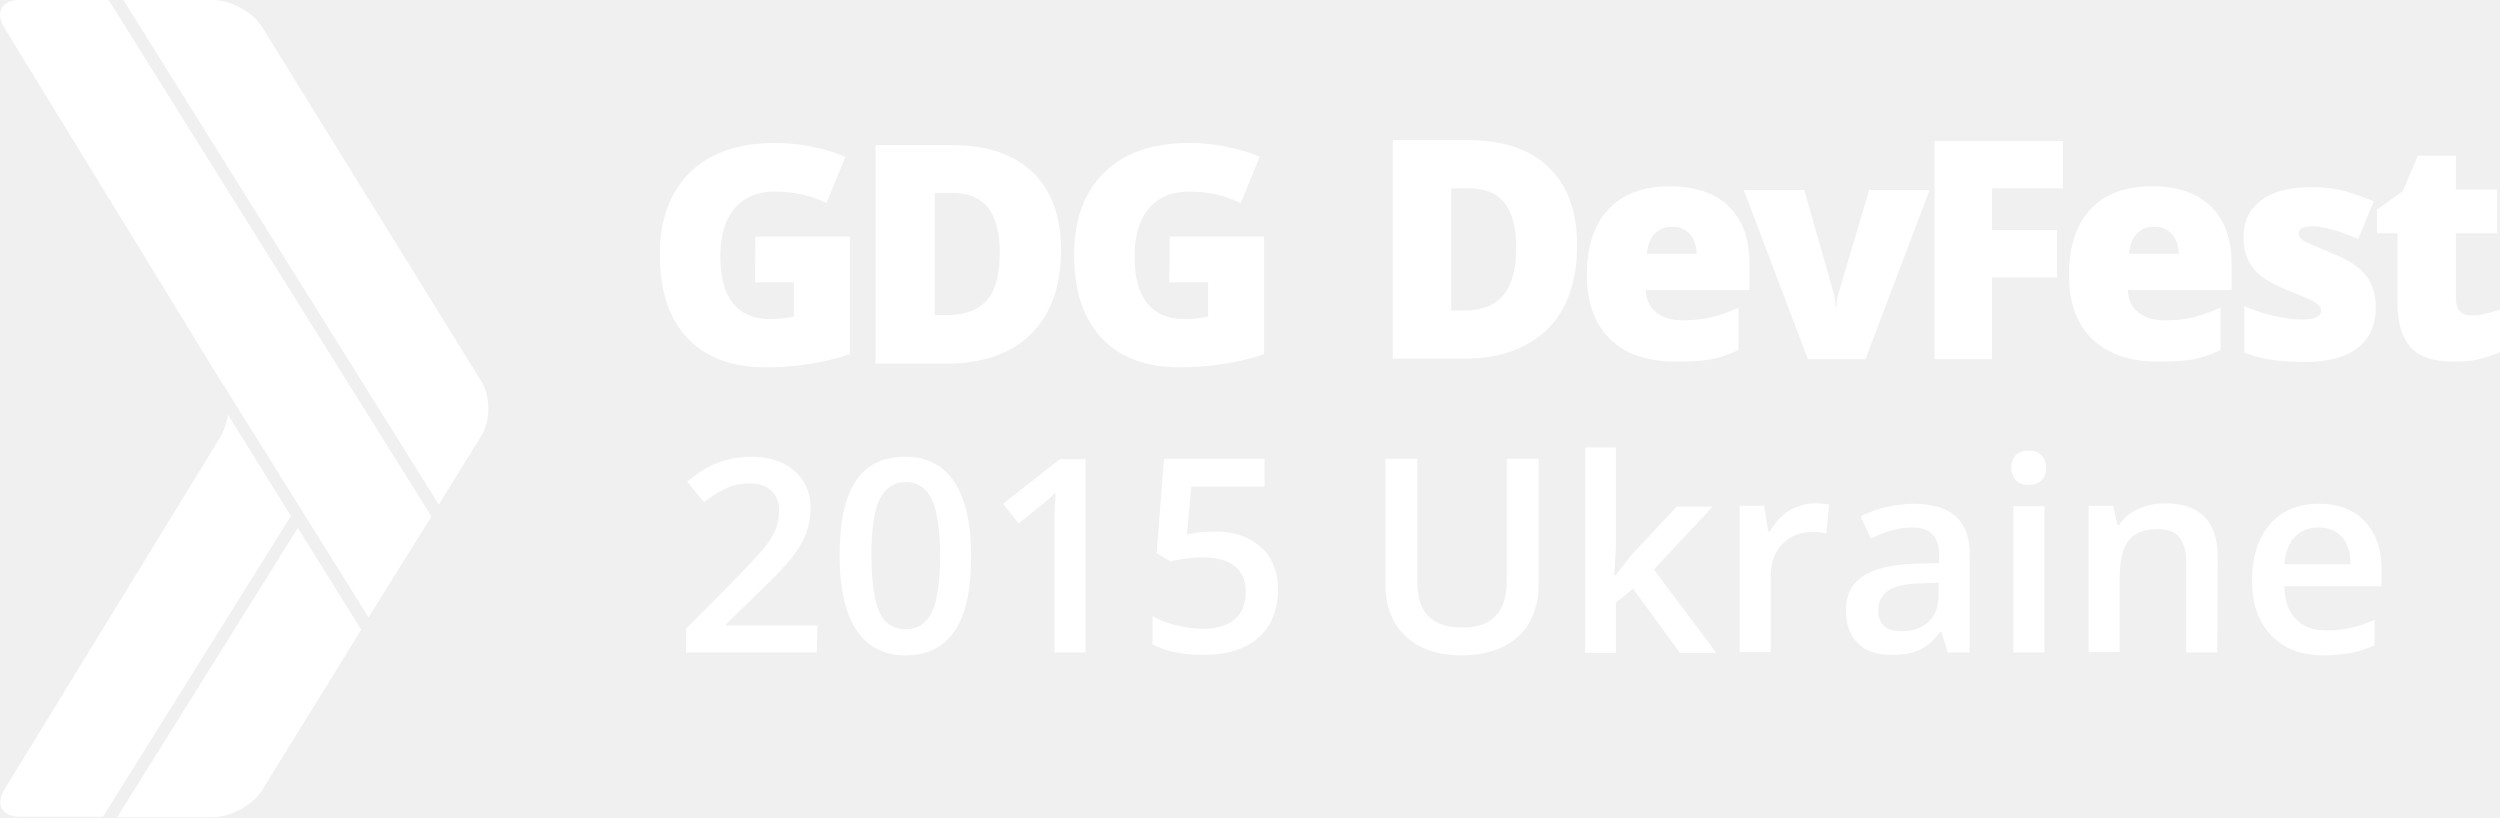
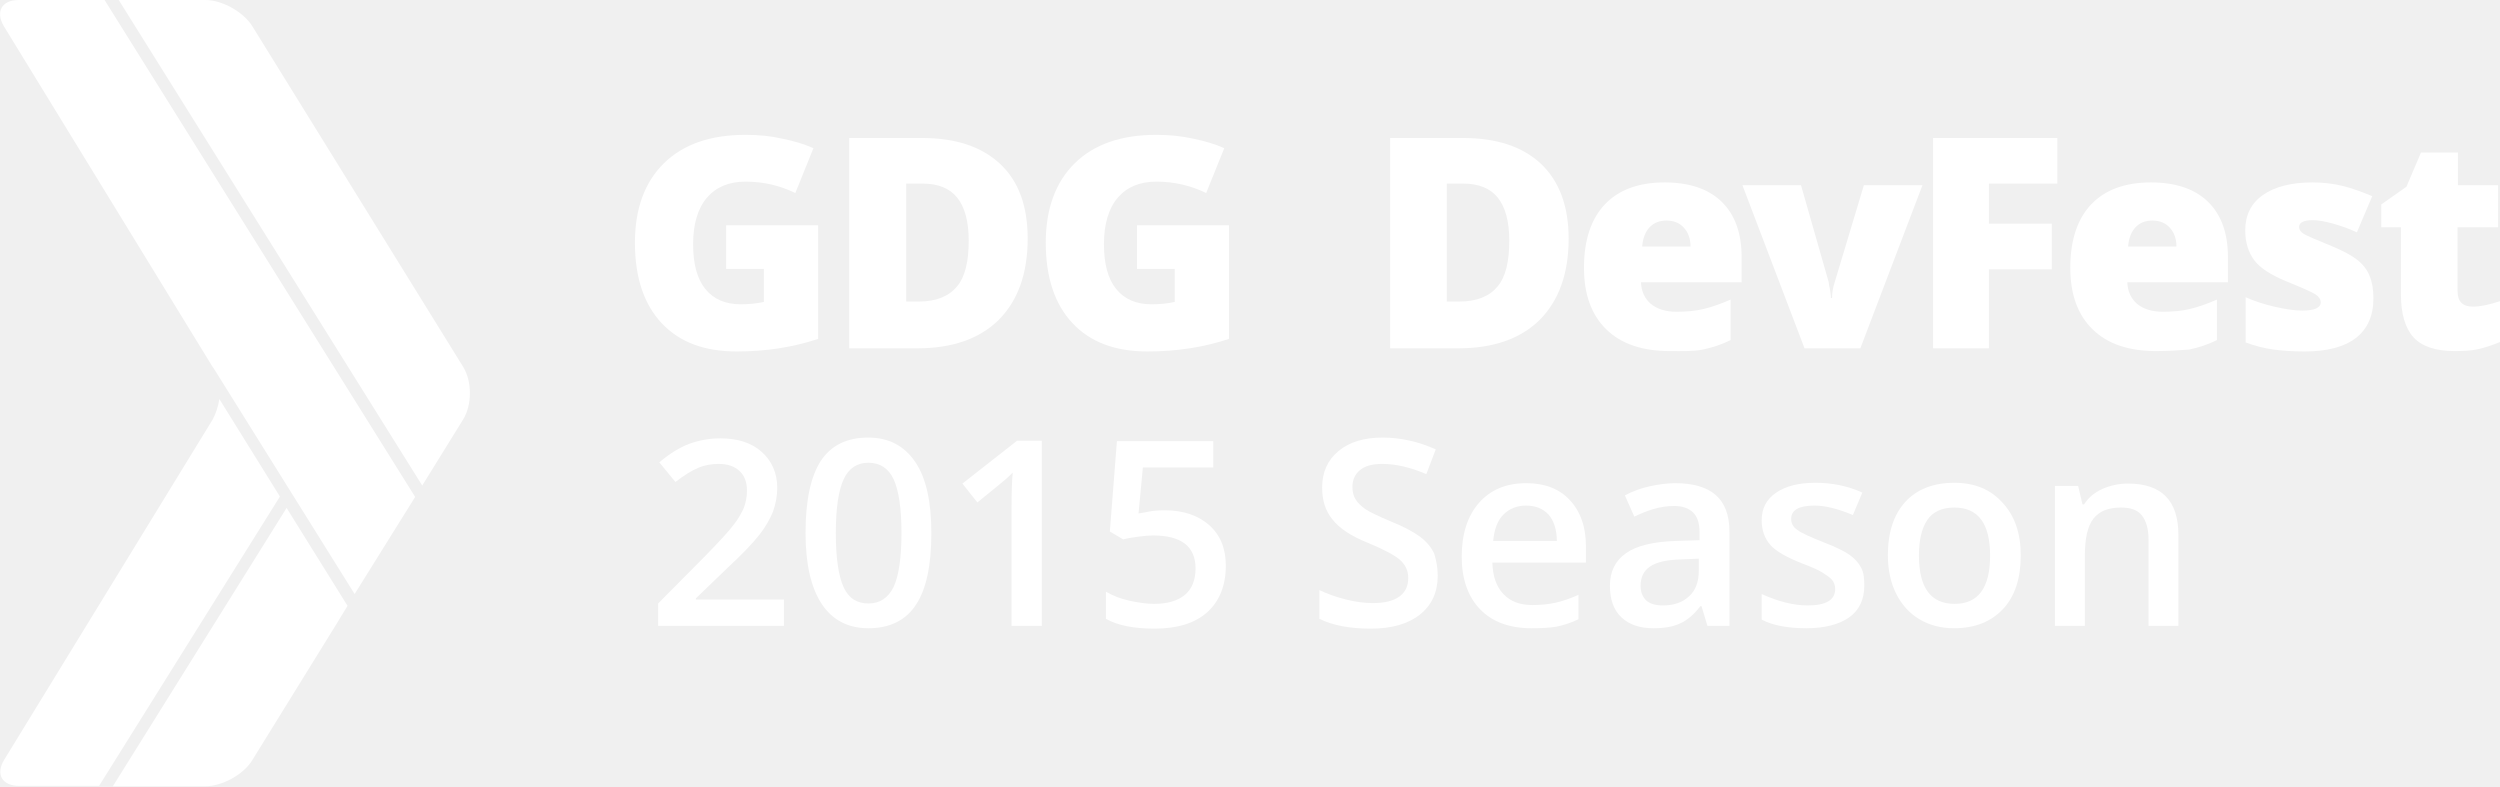
- <svg xmlns="http://www.w3.org/2000/svg" version="1.1" id="Layer_1" x="0px" y="0px" viewBox="428.2 1882.7 611.9 200" style="enable-background:new 428.2 1882.7 611.9 200;" xml:space="preserve">
+ <svg xmlns="http://www.w3.org/2000/svg" version="1.1" id="Layer_1" x="0px" y="0px" viewBox="-566.7 3726.1 635.9 200" style="enable-background:new -566.7 3726.1 635.9 200;" xml:space="preserve">
  <style type="text/css">
	.st0{fill:#FFFFFF;}
+ 	.st1{enable-background:new    ;}
</style>
  <g>
-     <g>
-       <g>
-         <g>
-           <path class="st0" d="M628.1,2042.4h-32v-5.8l12.2-12.3c3.6-3.7,6-6.3,7.2-7.8s2-3,2.6-4.3c0.5-1.4,0.8-2.8,0.8-4.4      c0-2.1-0.6-3.8-1.9-5s-3.1-1.8-5.3-1.8c-1.8,0-3.6,0.3-5.3,1s-3.6,1.9-5.9,3.6l-4.1-5c2.6-2.2,5.2-3.8,7.7-4.7      c2.5-0.9,5.1-1.4,7.9-1.4c4.4,0,7.9,1.1,10.6,3.4s4,5.4,4,9.3c0,2.1-0.4,4.2-1.1,6.1c-0.8,1.9-1.9,3.9-3.5,5.9      c-1.6,2-4.2,4.8-7.9,8.3l-8.2,8v0.3h22.4L628.1,2042.4L628.1,2042.4z" />
-           <path class="st0" d="M665.9,2018.8c0,8.2-1.3,14.3-4,18.3s-6.7,6-12.1,6c-5.3,0-9.2-2.1-12-6.2c-2.7-4.1-4.1-10.2-4.1-18.1      c0-8.3,1.3-14.5,4-18.4c2.6-4,6.7-5.9,12.1-5.9c5.3,0,9.3,2.1,12,6.2S665.9,2010.8,665.9,2018.8z M641.5,2018.8      c0,6.4,0.7,11,2,13.8s3.4,4.1,6.4,4.1c2.9,0,5-1.4,6.4-4.2c1.3-2.8,2-7.4,2-13.7c0-6.3-0.7-10.9-2-13.8      c-1.3-2.8-3.5-4.3-6.4-4.3c-2.9,0-5,1.4-6.4,4.2C642.1,2007.8,641.5,2012.3,641.5,2018.8z" />
-           <path class="st0" d="M693.9,2042.4h-7.6v-30.5c0-3.6,0.1-6.5,0.3-8.7c-0.5,0.5-1.1,1.1-1.8,1.7s-3.1,2.6-7.3,5.9l-3.8-4.8      l13.9-10.9h6.3V2042.4L693.9,2042.4z" />
-           <path class="st0" d="M725.5,2012.8c4.8,0,8.5,1.3,11.3,3.8s4.2,6,4.2,10.3c0,5-1.6,9-4.7,11.8c-3.2,2.8-7.6,4.3-13.5,4.3      c-5.3,0-9.4-0.9-12.5-2.6v-6.9c1.7,1,3.8,1.8,6,2.3c2.3,0.5,4.4,0.8,6.3,0.8c3.4,0,6-0.8,7.8-2.3s2.7-3.8,2.7-6.7      c0-5.6-3.6-8.5-10.8-8.5c-1,0-2.3,0.1-3.7,0.3c-1.5,0.2-2.8,0.4-3.9,0.7l-3.4-2l1.8-23.1h24.6v6.8h-17.9l-1.1,11.7      c0.8-0.1,1.7-0.3,2.8-0.5C722.6,2012.9,723.9,2012.8,725.5,2012.8z" />
-           <path class="st0" d="M804.8,1995.2v30.6c0,3.5-0.8,6.5-2.2,9.2c-1.5,2.6-3.7,4.6-6.5,6s-6.2,2.1-10.2,2.1      c-5.9,0-10.4-1.6-13.7-4.7c-3.3-3.1-4.9-7.4-4.9-12.8V1995h7.8v29.9c0,3.9,0.9,6.8,2.7,8.6c1.8,1.9,4.6,2.8,8.3,2.8      c7.3,0,10.9-3.8,10.9-11.5V1995h7.8V1995.2z" />
-           <path class="st0" d="M823.5,2023.6l4.3-5.4l10.8-11.5h8.8l-14.4,15.4l15.3,20.4h-8.9l-11.5-15.7l-4.2,3.4v12.3h-7.5v-50.3h7.5      v24.5l-0.4,6.9L823.5,2023.6L823.5,2023.6z" />
-           <path class="st0" d="M872.1,2005.9c1.5,0,2.8,0.1,3.8,0.3l-0.7,7.1c-1.1-0.3-2.2-0.4-3.4-0.4c-3,0-5.5,1-7.4,3s-2.8,4.6-2.8,7.7      v18.7H854v-35.8h6l1,6.3h0.4c1.2-2.1,2.7-3.8,4.6-5.1C867.9,2006.7,869.9,2005.9,872.1,2005.9z" />
-           <path class="st0" d="M904.9,2042.4l-1.5-5h-0.3c-1.7,2.2-3.5,3.7-5.2,4.4c-1.7,0.8-4,1.2-6.7,1.2c-3.5,0-6.3-0.9-8.2-2.8      c-2-1.9-3-4.6-3-8.1c0-3.7,1.4-6.5,4.1-8.3c2.7-1.9,6.9-2.9,12.5-3.1l6.2-0.2v-1.9c0-2.3-0.5-4-1.6-5.1s-2.7-1.7-5-1.7      c-1.8,0-3.6,0.3-5.3,0.8s-3.3,1.2-4.8,1.9l-2.5-5.4c1.9-1,4.1-1.8,6.4-2.3c2.3-0.5,4.5-0.8,6.5-0.8c4.5,0,8,1,10.3,3      s3.5,5.1,3.5,9.3v24.1H904.9z M893.6,2037.2c2.8,0,5-0.8,6.6-2.3c1.7-1.5,2.5-3.7,2.5-6.5v-3.1l-4.6,0.2      c-3.6,0.1-6.2,0.7-7.8,1.8c-1.6,1.1-2.4,2.7-2.4,4.9c0,1.6,0.5,2.8,1.4,3.7C890.3,2036.8,891.7,2037.2,893.6,2037.2z" />
-           <path class="st0" d="M920.5,1997.2c0-1.4,0.4-2.4,1.1-3.1c0.7-0.7,1.8-1.1,3.2-1.1c1.3,0,2.4,0.4,3.1,1.1      c0.7,0.7,1.1,1.8,1.1,3.1c0,1.3-0.4,2.3-1.1,3.1c-0.7,0.7-1.8,1.1-3.1,1.1c-1.4,0-2.4-0.4-3.2-1.1      C920.9,1999.4,920.5,1998.4,920.5,1997.2z M928.6,2042.4H921v-35.8h7.6V2042.4z" />
-           <path class="st0" d="M970.9,2042.4h-7.6v-22c0-2.8-0.6-4.8-1.7-6.2c-1.1-1.4-2.9-2-5.3-2c-3.2,0-5.6,0.9-7.1,2.8      s-2.2,5.1-2.2,9.5v17.8h-7.6v-35.8h6l1.1,4.7h0.4c1.1-1.7,2.6-3,4.6-3.9s4.2-1.4,6.6-1.4c8.6,0,12.9,4.4,12.9,13.1L970.9,2042.4      L970.9,2042.4z" />
-           <path class="st0" d="M997.1,2043.1c-5.6,0-9.9-1.6-13-4.9c-3.1-3.2-4.7-7.7-4.7-13.4c0-5.8,1.5-10.4,4.4-13.8      c2.9-3.3,6.9-5,12-5c4.7,0,8.5,1.4,11.2,4.3s4.1,6.8,4.1,11.8v4.1h-23.8c0.1,3.5,1,6.1,2.8,8s4.3,2.8,7.5,2.8      c2.1,0,4.1-0.2,5.9-0.6c1.8-0.4,3.8-1.1,5.9-2v6.2c-1.9,0.9-3.7,1.5-5.6,1.9C1001.7,2042.8,999.5,2043.1,997.1,2043.1z       M995.7,2011.8c-2.4,0-4.3,0.8-5.8,2.3s-2.3,3.8-2.6,6.7h16.2c0-3-0.8-5.2-2.1-6.7C1000,2012.6,998.1,2011.8,995.7,2011.8z" />
-         </g>
-         <g>
-           <g>
-             <path class="st0" d="M814.2,1942.7c0,8.9-2.4,15.8-7.3,20.6c-4.9,4.8-11.7,7.2-20.6,7.2h-17.2V1917h18.4       c8.5,0,15.1,2.2,19.7,6.6C811.9,1928.1,814.2,1934.4,814.2,1942.7z M799.3,1943.2c0-4.9-1-8.5-2.9-10.9       c-1.9-2.4-4.8-3.5-8.8-3.5h-4.2v29.9h3.2c4.4,0,7.6-1.3,9.6-3.8C798.3,1952.3,799.3,1948.4,799.3,1943.2z" />
-           </g>
-           <g>
-             <path class="st0" d="M838.3,1971.2c-6.9,0-12.2-1.8-16-5.5s-5.7-8.9-5.7-15.7c0-7,1.8-12.4,5.3-16.1s8.5-5.6,15-5.6       c6.2,0,11,1.6,14.4,4.9s5.1,7.9,5.1,14.1v6.4H831c0.1,2.3,0.9,4.1,2.5,5.4c1.6,1.3,3.7,2,6.5,2c2.5,0,4.8-0.2,6.9-0.7       s4.4-1.3,6.8-2.4v10.3c-2.2,1.2-4.5,1.9-6.9,2.4C844.4,1971.1,841.6,1971.2,838.3,1971.2z M837.5,1938.2       c-1.7,0-3.1,0.5-4.2,1.6c-1.1,1.1-1.8,2.7-2,5h12.2c-0.1-2-0.6-3.6-1.7-4.8C840.7,1938.8,839.3,1938.2,837.5,1938.2z" />
-           </g>
-           <g>
-             <path class="st0" d="M870.7,1970.6l-15.7-41.4h14.8l7,24.5c0,0.1,0.1,0.3,0.2,0.6c0.1,0.3,0.1,0.6,0.2,1       c0.1,0.4,0.1,0.8,0.2,1.3c0.1,0.5,0.1,0.9,0.1,1.3h0.2c0-1.3,0.2-2.6,0.7-4.1l7.3-24.6h14.8l-15.7,41.4L870.7,1970.6       L870.7,1970.6z" />
-           </g>
-           <g>
-             <path class="st0" d="M915.8,1970.6h-14.1v-53.4h31.4v11.6h-17.3v10.2h15.9v11.6h-15.9V1970.6L915.8,1970.6z" />
-           </g>
-           <g>
-             <path class="st0" d="M956.3,1971.2c-6.8,0-12.1-1.8-16-5.5c-3.8-3.7-5.7-8.9-5.7-15.7c0-7,1.8-12.4,5.3-16.1s8.5-5.6,15-5.6       c6.2,0,11,1.6,14.4,4.9s5.1,7.9,5.1,14.1v6.4H949c0.1,2.3,0.9,4.1,2.5,5.4s3.7,2,6.5,2c2.5,0,4.8-0.2,6.9-0.7       c2.1-0.5,4.3-1.3,6.8-2.4v10.3c-2.2,1.2-4.5,1.9-6.9,2.4C962.4,1971.1,959.6,1971.2,956.3,1971.2z M955.5,1938.2       c-1.7,0-3.1,0.5-4.2,1.6c-1.1,1.1-1.8,2.7-2,5h12.2c-0.1-2-0.6-3.6-1.7-4.8C958.7,1938.8,957.3,1938.2,955.5,1938.2z" />
-           </g>
-           <g>
-             <path class="st0" d="M1009.7,1957.8c0,4.4-1.5,7.8-4.5,10.1c-3,2.3-7.3,3.4-12.9,3.4c-3,0-5.7-0.2-7.9-0.5       c-2.3-0.3-4.5-0.9-6.9-1.8v-11.4c2.2,1,4.6,1.8,7.2,2.4c2.6,0.6,5,0.9,7,0.9c3.1,0,4.6-0.7,4.6-2.1c0-0.7-0.4-1.4-1.3-2       c-0.9-0.6-3.4-1.7-7.5-3.3c-3.8-1.6-6.4-3.3-7.9-5.3s-2.3-4.5-2.3-7.5c0-3.8,1.5-6.8,4.4-9s7.1-3.2,12.5-3.2       c2.7,0,5.3,0.3,7.6,0.9c2.4,0.6,4.8,1.5,7.4,2.6l-3.8,9.2c-1.9-0.8-3.9-1.6-6-2.2s-3.8-0.9-5.1-0.9c-2.3,0-3.5,0.6-3.5,1.7       c0,0.7,0.4,1.3,1.2,1.8s3.2,1.5,7,3.1c2.9,1.2,5,2.4,6.4,3.5s2.5,2.5,3.1,4C1009.3,1953.8,1009.7,1955.7,1009.7,1957.8z" />
-           </g>
-           <g>
-             <path class="st0" d="M1033.2,1959.9c1.9,0,4.2-0.5,6.9-1.4v10.4c-1.9,0.8-3.7,1.4-5.5,1.8c-1.7,0.4-3.8,0.5-6.1,0.5       c-4.8,0-8.2-1.2-10.3-3.5c-2.1-2.4-3.2-6-3.2-10.8v-17.1h-5v-5.8l6.3-4.5l3.7-8.7h9.3v8.3h10.1v10.7h-10.1v16.1       C1029.4,1958.7,1030.7,1959.9,1033.2,1959.9z" />
-           </g>
-         </g>
-         <g>
-           <g>
-             <path class="st0" d="M613.1,1940.6h23.1v28.8c-6.3,2.1-13.2,3.2-20.7,3.2c-8.2,0-14.6-2.4-19.1-7.2c-4.5-4.8-6.7-11.6-6.7-20.4       c0-8.6,2.5-15.3,7.4-20.1c4.9-4.8,11.8-7.2,20.7-7.2c3.4,0,6.5,0.3,9.5,1c3,0.6,5.6,1.4,7.8,2.4l-4.6,11.3       c-3.8-1.9-8.1-2.8-12.7-2.8c-4.2,0-7.5,1.4-9.8,4.1s-3.5,6.7-3.5,11.8c0,5,1,8.8,3.1,11.4c2.1,2.6,5.1,3.9,9,3.9       c2.1,0,4.1-0.2,5.9-0.6v-8.4H613L613.1,1940.6L613.1,1940.6L613.1,1940.6z" />
-           </g>
-           <g>
-             <path class="st0" d="M687.9,1943.9c0,8.9-2.5,15.8-7.4,20.6c-4.9,4.8-11.8,7.2-20.7,7.2h-17.3v-53.5H661       c8.6,0,15.2,2.2,19.9,6.6C685.6,1929.3,687.9,1935.7,687.9,1943.9z M672.9,1944.4c0-4.9-1-8.5-2.9-10.9       c-1.9-2.4-4.9-3.6-8.8-3.6H657v29.9h3.2c4.4,0,7.6-1.3,9.7-3.8C671.9,1953.7,672.9,1949.8,672.9,1944.4z" />
-           </g>
-           <g>
-             <path class="st0" d="M714.5,1940.6h23.1v28.8c-6.3,2.1-13.1,3.2-20.7,3.2c-8.2,0-14.6-2.4-19.1-7.2c-4.5-4.8-6.7-11.6-6.7-20.4       c0-8.6,2.5-15.3,7.4-20.1c4.9-4.8,11.8-7.2,20.7-7.2c3.4,0,6.5,0.3,9.5,1c3,0.6,5.6,1.4,7.8,2.4l-4.6,11.3       c-3.9-1.9-8.1-2.8-12.7-2.8c-4.2,0-7.5,1.4-9.8,4.1s-3.5,6.7-3.5,11.8c0,5,1,8.8,3.1,11.4c2.1,2.6,5.1,3.9,9,3.9       c2.1,0,4.1-0.2,5.9-0.6v-8.4h-9.5L714.5,1940.6L714.5,1940.6z" />
-           </g>
-         </g>
-       </g>
-     </g>
+     <path class="st0" d="M-461.1,3852.5l-79-126.4h-21.8c-4.4,0-6,3-3.8,6.7l53,86.5l0.3,0.4l35.9,57.5L-461.1,3852.5z" />
+     <path class="st0" d="M-448.9,3832.8c2.3-3.7,2.3-9.7,0-13.4l-53.6-86.6c-2.3-3.7-7.7-6.7-12-6.7h-22l77.2,123.5L-448.9,3832.8z" />
+     <path class="st0" d="M-493.8,3855.3l-44.2,70.8h23.5c4.3,0,9.8-3,12-6.7l21.4-34.6c0.1-0.1,0.2-0.4,0.6-1l2.2-3.6L-493.8,3855.3z" />
+     <path class="st0" d="M-512.6,3832.8l-53,86.5c-2.3,3.7-0.6,6.7,3.8,6.7h20.3l46-73.6l-15.4-24.8   C-511.2,3829.5-511.8,3831.3-512.6,3832.8z" />
  </g>
-   <g>
-     <path class="st0" d="M533.8,2009.1l-79-126.4H433c-4.4,0-6,3-3.8,6.7l53,86.5l0.3,0.4l35.9,57.5L533.8,2009.1z" />
-     <path class="st0" d="M546,1989.4c2.3-3.7,2.3-9.7,0-13.4l-53.6-86.6c-2.3-3.7-7.7-6.7-12-6.7h-22l77.2,123.5L546,1989.4z" />
-     <path class="st0" d="M501.1,2011.9l-44.2,70.8h23.5c4.3,0,9.8-3,12-6.7l21.4-34.6c0.1-0.1,0.2-0.4,0.6-1l2.2-3.6L501.1,2011.9z" />
-     <path class="st0" d="M482.3,1989.4l-53,86.5c-2.3,3.7-0.6,6.7,3.8,6.7h20.3l46-73.6l-15.4-24.8   C483.7,1986.1,483.1,1987.9,482.3,1989.4z" />
+   <g class="st1">
+     <path class="st0" d="M-381.7,3783.4h23.1v28.9c-6.3,2.1-13.2,3.2-20.7,3.2c-8.3,0-14.6-2.4-19.1-7.2c-4.5-4.8-6.8-11.6-6.8-20.5   c0-8.6,2.5-15.4,7.4-20.2c4.9-4.8,11.8-7.2,20.7-7.2c3.4,0,6.5,0.3,9.5,1c3,0.6,5.6,1.4,7.8,2.4l-4.6,11.4   c-3.9-1.9-8.1-2.9-12.7-2.9c-4.2,0-7.5,1.4-9.8,4.1c-2.3,2.7-3.5,6.7-3.5,11.8c0,5,1,8.8,3.1,11.4c2.1,2.6,5.1,3.9,9,3.9   c2.1,0,4.1-0.2,5.9-0.6v-8.4h-9.6V3783.4z" />
+     <path class="st0" d="M-305.3,3786.8c0,8.9-2.5,15.8-7.4,20.7c-4.9,4.8-11.8,7.2-20.7,7.2h-17.3v-53.5h18.5c8.6,0,15.2,2.2,19.9,6.6   C-307.6,3772.2-305.3,3778.5-305.3,3786.8z M-320.3,3787.3c0-4.9-1-8.5-2.9-10.9c-1.9-2.4-4.9-3.6-8.8-3.6h-4.2v30h3.2   c4.4,0,7.6-1.3,9.7-3.8S-320.3,3792.6-320.3,3787.3z" />
+     <path class="st0" d="M-277.2,3783.4h23.1v28.9c-6.3,2.1-13.2,3.2-20.7,3.2c-8.3,0-14.6-2.4-19.1-7.2c-4.5-4.8-6.8-11.6-6.8-20.5   c0-8.6,2.5-15.4,7.4-20.2c4.9-4.8,11.8-7.2,20.7-7.2c3.4,0,6.5,0.3,9.5,1c3,0.6,5.6,1.4,7.8,2.4l-4.6,11.4   c-3.9-1.9-8.1-2.9-12.7-2.9c-4.2,0-7.5,1.4-9.8,4.1c-2.3,2.7-3.5,6.7-3.5,11.8c0,5,1,8.8,3.1,11.4c2.1,2.6,5.1,3.9,9,3.9   c2.1,0,4.1-0.2,5.9-0.6v-8.4h-9.6V3783.4z" />
+     <path class="st0" d="M-167.7,3786.8c0,8.9-2.5,15.8-7.4,20.7c-4.9,4.8-11.8,7.2-20.7,7.2h-17.3v-53.5h18.5c8.6,0,15.2,2.2,19.9,6.6   C-170.1,3772.2-167.7,3778.5-167.7,3786.8z M-182.8,3787.3c0-4.9-1-8.5-2.9-10.9c-1.9-2.4-4.9-3.6-8.8-3.6h-4.2v30h3.2   c4.4,0,7.6-1.3,9.7-3.8S-182.8,3792.6-182.8,3787.3z" />
+     <path class="st0" d="M-142,3815.4c-6.9,0-12.3-1.8-16.1-5.5c-3.8-3.7-5.7-8.9-5.7-15.7c0-7,1.8-12.4,5.3-16.1   c3.5-3.7,8.6-5.6,15.2-5.6c6.2,0,11.1,1.6,14.5,4.9c3.4,3.3,5.1,8,5.1,14.1v6.4h-25.6c0.1,2.3,0.9,4.1,2.5,5.5c1.6,1.3,3.8,2,6.5,2   c2.5,0,4.8-0.2,6.9-0.7c2.1-0.5,4.4-1.3,6.9-2.4v10.3c-2.2,1.1-4.6,1.9-7,2.4S-138.6,3815.4-142,3815.4z M-142.8,3782.2   c-1.7,0-3.1,0.5-4.2,1.6c-1.1,1.1-1.8,2.7-2,5h12.3c0-2-0.6-3.6-1.7-4.8C-139.5,3782.8-141,3782.2-142.8,3782.2z" />
+     <path class="st0" d="M-107.7,3814.7l-15.8-41.5h14.9l7,24.5c0,0.1,0.1,0.3,0.1,0.6s0.1,0.6,0.2,1s0.1,0.8,0.2,1.3   c0.1,0.5,0.1,0.9,0.1,1.3h0.3c0-1.3,0.2-2.6,0.7-4.1l7.4-24.6h14.9l-15.8,41.5H-107.7z" />
+     <path class="st0" d="M-60.7,3814.7H-75v-53.5h31.6v11.6h-17.4v10.2h16v11.6h-16V3814.7z" />
+     <path class="st0" d="M-18.3,3815.4c-6.9,0-12.3-1.8-16.1-5.5c-3.8-3.7-5.7-8.9-5.7-15.7c0-7,1.8-12.4,5.3-16.1s8.6-5.6,15.2-5.6   c6.2,0,11.1,1.6,14.5,4.9c3.4,3.3,5.1,8,5.1,14.1v6.4h-25.6c0.1,2.3,0.9,4.1,2.5,5.5c1.6,1.3,3.8,2,6.5,2c2.5,0,4.8-0.2,6.9-0.7   c2.1-0.5,4.4-1.3,6.9-2.4v10.3c-2.2,1.1-4.6,1.9-7,2.4C-12.2,3815.2-15,3815.4-18.3,3815.4z M-19.2,3782.2c-1.7,0-3.1,0.5-4.2,1.6   c-1.1,1.1-1.8,2.7-2,5h12.3c0-2-0.6-3.6-1.7-4.8C-15.9,3782.8-17.4,3782.2-19.2,3782.2z" />
+     <path class="st0" d="M37,3802c0,4.4-1.5,7.8-4.5,10.1c-3,2.3-7.4,3.4-13,3.4c-3.1,0-5.8-0.2-8-0.5s-4.6-0.9-7-1.8v-11.5   c2.2,1,4.7,1.8,7.3,2.4c2.6,0.6,5,1,7.1,1c3.1,0,4.7-0.7,4.7-2.1c0-0.7-0.4-1.4-1.3-2c-0.9-0.6-3.4-1.7-7.6-3.4   c-3.8-1.6-6.5-3.3-8-5.3s-2.3-4.5-2.3-7.6c0-3.9,1.5-6.9,4.5-9c3-2.1,7.2-3.2,12.6-3.2c2.7,0,5.3,0.3,7.7,0.9   c2.4,0.6,4.9,1.5,7.5,2.6l-3.9,9.2c-1.9-0.9-3.9-1.6-6-2.2s-3.9-0.9-5.2-0.9c-2.3,0-3.5,0.6-3.5,1.7c0,0.7,0.4,1.3,1.2,1.8   c0.8,0.5,3.2,1.5,7.1,3.1c2.9,1.2,5.1,2.4,6.5,3.5c1.4,1.1,2.5,2.5,3.1,4C36.7,3797.9,37,3799.7,37,3802z" />
+     <path class="st0" d="M62.3,3804.1c1.9,0,4.2-0.5,6.9-1.4v10.4c-1.9,0.8-3.8,1.4-5.5,1.8c-1.7,0.4-3.8,0.5-6.1,0.5   c-4.8,0-8.3-1.2-10.4-3.5s-3.2-6-3.2-10.9v-17.1h-5v-5.8l6.4-4.5l3.7-8.7h9.4v8.3h10.2v10.7H58.4v16.2   C58.4,3802.8,59.7,3804.1,62.3,3804.1z" />
+   </g>
+   <g class="st1">
+     <path class="st0" d="M-367.4,3885.3h-31.9v-5.7l12.1-12.2c3.6-3.7,6-6.3,7.1-7.8c1.2-1.5,2-3,2.6-4.3c0.5-1.4,0.8-2.8,0.8-4.4   c0-2.1-0.6-3.8-1.9-5c-1.3-1.2-3-1.8-5.3-1.8c-1.8,0-3.6,0.3-5.2,1c-1.7,0.7-3.6,1.9-5.8,3.6l-4.1-5c2.6-2.2,5.2-3.8,7.6-4.7   c2.5-0.9,5.1-1.4,7.9-1.4c4.4,0,7.9,1.1,10.5,3.4c2.6,2.3,4,5.4,4,9.2c0,2.1-0.4,4.1-1.1,6.1c-0.8,1.9-1.9,3.9-3.5,5.9   c-1.6,2-4.2,4.8-7.9,8.2l-8.2,7.9v0.3h22.4V3885.3z" />
+     <path class="st0" d="M-329.8,3861.7c0,8.2-1.3,14.3-3.9,18.2c-2.6,4-6.7,6-12.1,6c-5.2,0-9.2-2.1-11.9-6.2s-4.1-10.1-4.1-18   c0-8.3,1.3-14.4,3.9-18.4c2.6-3.9,6.6-5.9,12-5.9c5.3,0,9.2,2.1,12,6.2S-329.8,3853.8-329.8,3861.7z M-354.1,3861.7   c0,6.4,0.7,11,2,13.8s3.4,4.1,6.3,4.1s5-1.4,6.4-4.2c1.3-2.8,2-7.4,2-13.7c0-6.3-0.7-10.9-2-13.7c-1.3-2.8-3.5-4.2-6.4-4.2   s-5,1.4-6.3,4.2S-354.1,3855.3-354.1,3861.7z" />
+     <path class="st0" d="M-301.8,3885.3h-7.6v-30.4c0-3.6,0.1-6.5,0.3-8.6c-0.5,0.5-1.1,1.1-1.8,1.7c-0.7,0.6-3.1,2.6-7.2,5.9l-3.8-4.8   l13.9-10.9h6.3V3885.3z" />
+     <path class="st0" d="M-270.4,3855.9c4.7,0,8.5,1.3,11.3,3.8s4.2,5.9,4.2,10.3c0,5-1.6,9-4.7,11.8c-3.1,2.8-7.6,4.2-13.4,4.2   c-5.3,0-9.4-0.8-12.4-2.5v-6.9c1.7,1,3.7,1.8,6,2.3s4.4,0.8,6.3,0.8c3.4,0,6-0.8,7.8-2.3c1.8-1.5,2.7-3.8,2.7-6.7   c0-5.6-3.6-8.4-10.8-8.4c-1,0-2.3,0.1-3.7,0.3c-1.5,0.2-2.8,0.4-3.9,0.7l-3.4-2l1.8-23h24.5v6.7H-276l-1.1,11.7   c0.8-0.1,1.7-0.3,2.8-0.5C-273.3,3856-271.9,3855.9-270.4,3855.9z" />
+     <path class="st0" d="M-201,3872.5c0,4.2-1.5,7.5-4.5,9.9s-7.2,3.6-12.5,3.6c-5.3,0-9.7-0.8-13.1-2.5v-7.3c2.1,1,4.4,1.8,6.8,2.4   s4.7,0.9,6.8,0.9c3.1,0,5.3-0.6,6.8-1.7s2.2-2.7,2.2-4.7c0-1.8-0.7-3.3-2-4.5c-1.3-1.2-4.1-2.7-8.2-4.4c-4.3-1.7-7.3-3.7-9.1-6   c-1.8-2.2-2.6-4.9-2.6-8.1c0-3.9,1.4-7,4.2-9.3c2.8-2.3,6.5-3.4,11.2-3.4c4.5,0,9,1,13.5,3l-2.4,6.3c-4.2-1.8-7.9-2.6-11.2-2.6   c-2.5,0-4.4,0.5-5.7,1.6c-1.3,1.1-1.9,2.5-1.9,4.3c0,1.2,0.3,2.3,0.8,3.1c0.5,0.9,1.4,1.7,2.5,2.5c1.2,0.8,3.3,1.8,6.4,3.1   c3.5,1.4,6,2.8,7.6,4s2.8,2.7,3.5,4.2C-201.4,3868.5-201,3870.4-201,3872.5z" />
+     <path class="st0" d="M-177.2,3885.9c-5.5,0-9.9-1.6-13-4.8s-4.7-7.7-4.7-13.4c0-5.8,1.5-10.4,4.4-13.7s6.9-5,12-5   c4.7,0,8.4,1.4,11.1,4.3s4.1,6.8,4.1,11.8v4.1h-23.8c0.1,3.5,1,6.1,2.8,8c1.8,1.9,4.2,2.8,7.4,2.8c2.1,0,4.1-0.2,5.9-0.6   c1.8-0.4,3.8-1.1,5.8-2v6.2c-1.8,0.9-3.7,1.5-5.6,1.9C-172.6,3885.8-174.7,3885.9-177.2,3885.9z M-178.5,3854.7   c-2.4,0-4.3,0.8-5.8,2.3s-2.3,3.7-2.6,6.7h16.2c0-2.9-0.8-5.2-2.1-6.7C-174.2,3855.5-176.1,3854.7-178.5,3854.7z" />
+     <path class="st0" d="M-132.4,3885.3l-1.5-5h-0.3c-1.7,2.2-3.4,3.6-5.2,4.4c-1.7,0.8-4,1.2-6.7,1.2c-3.5,0-6.2-0.9-8.2-2.8   s-2.9-4.6-2.9-8c0-3.7,1.4-6.4,4.1-8.3s6.9-2.9,12.5-3.1l6.2-0.2v-1.9c0-2.3-0.5-4-1.6-5.1c-1.1-1.1-2.7-1.7-4.9-1.7   c-1.8,0-3.6,0.3-5.3,0.8s-3.3,1.2-4.8,1.9l-2.4-5.4c1.9-1,4-1.8,6.3-2.3c2.3-0.5,4.5-0.8,6.5-0.8c4.5,0,8,1,10.3,3   c2.3,2,3.5,5.1,3.5,9.3v24H-132.4z M-143.7,3880.1c2.8,0,5-0.8,6.6-2.3c1.7-1.5,2.5-3.7,2.5-6.5v-3.1l-4.6,0.2   c-3.6,0.1-6.2,0.7-7.8,1.8c-1.6,1.1-2.4,2.7-2.4,4.9c0,1.6,0.5,2.8,1.4,3.7C-147,3879.7-145.6,3880.1-143.7,3880.1z" />
+     <path class="st0" d="M-92.5,3875.1c0,3.5-1.3,6.2-3.8,8s-6.2,2.8-10.9,2.8c-4.7,0-8.6-0.7-11.4-2.2v-6.5c4.2,1.9,8.1,2.9,11.7,2.9   c4.7,0,7-1.4,7-4.2c0-0.9-0.3-1.7-0.8-2.3s-1.4-1.2-2.5-1.9s-2.8-1.4-4.9-2.2c-4.1-1.6-6.9-3.2-8.3-4.8s-2.2-3.7-2.2-6.2   c0-3.1,1.2-5.4,3.7-7.1c2.5-1.7,5.8-2.5,10-2.5c4.2,0,8.2,0.8,11.9,2.5l-2.4,5.7c-3.8-1.6-7.1-2.4-9.7-2.4c-4,0-6,1.1-6,3.4   c0,1.1,0.5,2.1,1.6,2.8c1,0.8,3.3,1.8,6.8,3.2c2.9,1.1,5.1,2.2,6.4,3.1s2.3,2,3,3.3S-92.5,3873.4-92.5,3875.1z" />
+     <path class="st0" d="M-52.7,3867.4c0,5.8-1.5,10.4-4.5,13.6s-7.1,4.9-12.5,4.9c-3.3,0-6.3-0.8-8.8-2.3s-4.5-3.7-5.9-6.5   s-2.1-6.1-2.1-9.8c0-5.8,1.5-10.3,4.4-13.5s7.1-4.9,12.5-4.9c5.2,0,9.2,1.7,12.2,5C-54.2,3857.3-52.7,3861.8-52.7,3867.4z    M-78.6,3867.4c0,8.2,3,12.3,9.1,12.3c6,0,9-4.1,9-12.3c0-8.1-3-12.2-9.1-12.2c-3.2,0-5.5,1.1-6.9,3.2   C-77.9,3860.5-78.6,3863.5-78.6,3867.4z" />
+     <path class="st0" d="M-12.6,3885.3h-7.6v-21.9c0-2.8-0.6-4.8-1.7-6.2c-1.1-1.4-2.9-2-5.3-2c-3.2,0-5.5,0.9-7,2.8s-2.2,5.1-2.2,9.5   v17.8H-44v-35.6h5.9l1.1,4.7h0.4c1.1-1.7,2.6-3,4.6-3.9s4.2-1.4,6.6-1.4c8.6,0,12.8,4.4,12.8,13.1V3885.3z" />
  </g>
</svg>
